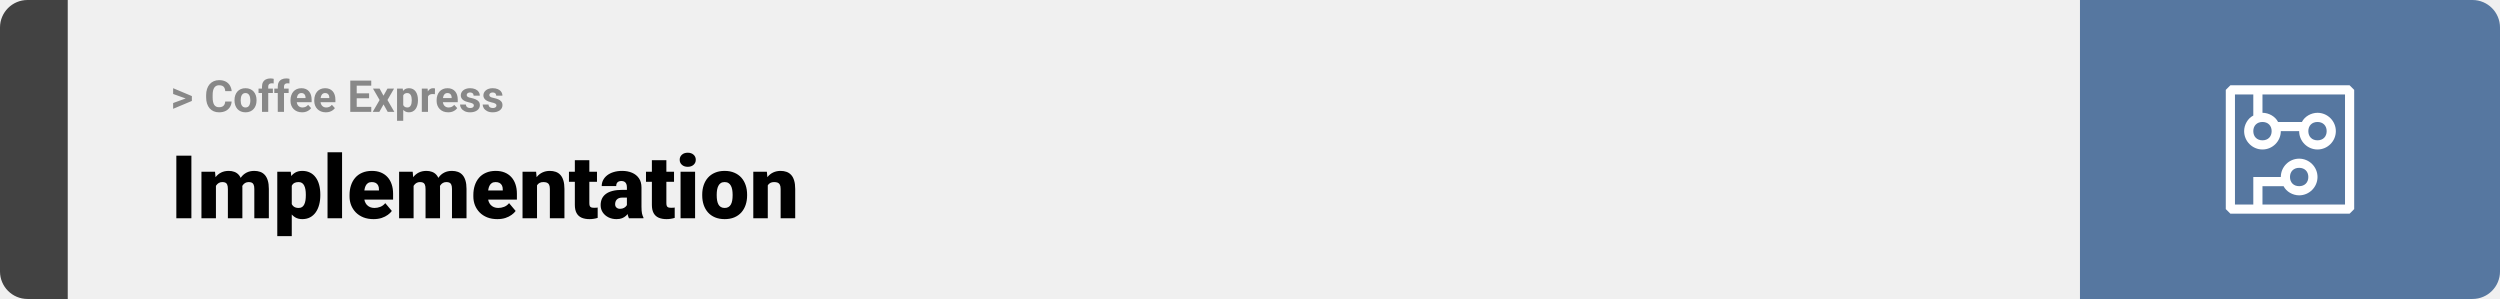
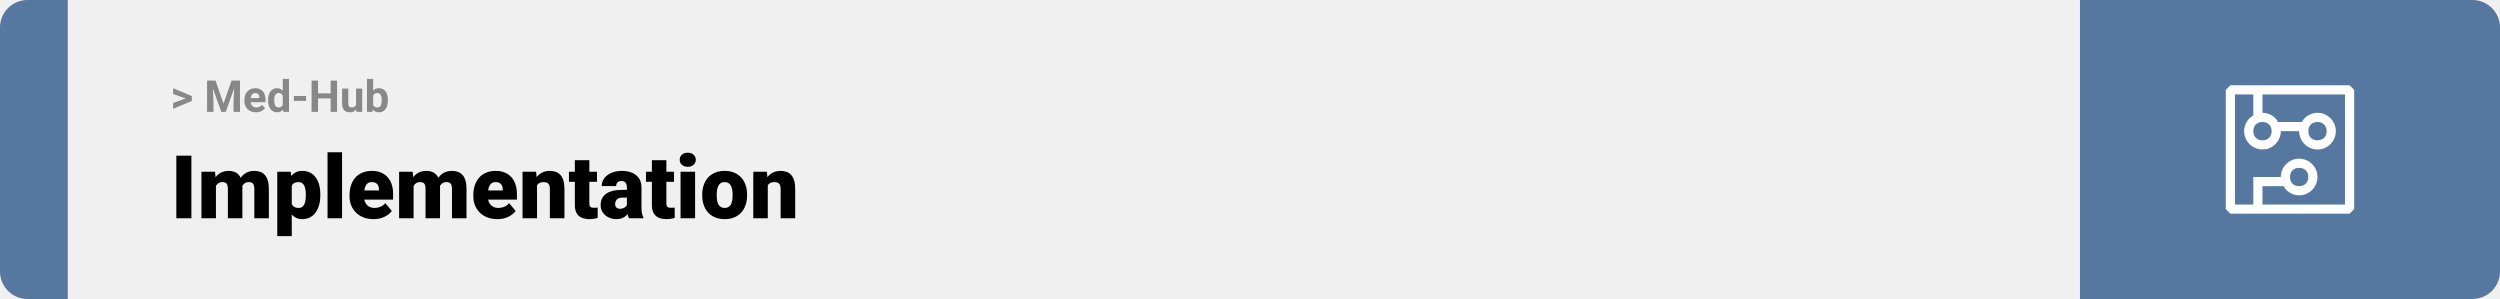
<svg xmlns="http://www.w3.org/2000/svg" width="1363" height="163" viewBox="0 0 1363 163" fill="none">
-   <path d="M0 15C0 6.716 6.716 0 15 0H37V163H15C6.716 163 0 156.284 0 148V15Z" fill="#424242" />
+   <path d="M0 15C0 6.716 6.716 0 15 0H37V163H15C6.716 163 0 156.284 0 148V15Z" fill="#5677A0" />
  <rect width="1097" height="163" transform="translate(37)" fill="#F0F0F0" />
-   <path d="M101.906 53.922L94.394 51.238V48.086L104.602 52.375V54.637L101.906 53.922ZM94.394 56.172L101.918 53.43L104.602 52.785V55.035L94.394 59.324V56.172ZM122.789 55.34H126.293C126.223 56.488 125.906 57.508 125.344 58.398C124.789 59.289 124.012 59.984 123.012 60.484C122.02 60.984 120.824 61.234 119.426 61.234C118.332 61.234 117.352 61.047 116.484 60.672C115.617 60.289 114.875 59.742 114.258 59.031C113.648 58.32 113.184 57.461 112.863 56.453C112.543 55.445 112.383 54.316 112.383 53.066V51.883C112.383 50.633 112.547 49.504 112.875 48.496C113.211 47.48 113.688 46.617 114.305 45.906C114.93 45.195 115.676 44.648 116.543 44.266C117.41 43.883 118.379 43.691 119.449 43.691C120.871 43.691 122.07 43.949 123.047 44.465C124.031 44.98 124.793 45.691 125.332 46.598C125.879 47.504 126.207 48.535 126.316 49.691H122.801C122.762 49.004 122.625 48.422 122.391 47.945C122.156 47.461 121.801 47.098 121.324 46.855C120.855 46.605 120.23 46.48 119.449 46.48C118.863 46.48 118.352 46.59 117.914 46.809C117.477 47.027 117.109 47.359 116.812 47.805C116.516 48.25 116.293 48.812 116.145 49.492C116.004 50.164 115.934 50.953 115.934 51.859V53.066C115.934 53.949 116 54.727 116.133 55.398C116.266 56.062 116.469 56.625 116.742 57.086C117.023 57.539 117.383 57.883 117.82 58.117C118.266 58.344 118.801 58.457 119.426 58.457C120.16 58.457 120.766 58.34 121.242 58.105C121.719 57.871 122.082 57.523 122.332 57.062C122.59 56.602 122.742 56.027 122.789 55.34ZM127.852 54.789V54.543C127.852 53.613 127.984 52.758 128.25 51.977C128.516 51.188 128.902 50.504 129.41 49.926C129.918 49.348 130.543 48.898 131.285 48.578C132.027 48.25 132.879 48.086 133.84 48.086C134.801 48.086 135.656 48.25 136.406 48.578C137.156 48.898 137.785 49.348 138.293 49.926C138.809 50.504 139.199 51.188 139.465 51.977C139.73 52.758 139.863 53.613 139.863 54.543V54.789C139.863 55.711 139.73 56.566 139.465 57.355C139.199 58.137 138.809 58.82 138.293 59.406C137.785 59.984 137.16 60.434 136.418 60.754C135.676 61.074 134.824 61.234 133.863 61.234C132.902 61.234 132.047 61.074 131.297 60.754C130.555 60.434 129.926 59.984 129.41 59.406C128.902 58.82 128.516 58.137 128.25 57.355C127.984 56.566 127.852 55.711 127.852 54.789ZM131.227 54.543V54.789C131.227 55.32 131.273 55.816 131.367 56.277C131.461 56.738 131.609 57.145 131.812 57.496C132.023 57.84 132.297 58.109 132.633 58.305C132.969 58.5 133.379 58.598 133.863 58.598C134.332 58.598 134.734 58.5 135.07 58.305C135.406 58.109 135.676 57.84 135.879 57.496C136.082 57.145 136.23 56.738 136.324 56.277C136.426 55.816 136.477 55.32 136.477 54.789V54.543C136.477 54.027 136.426 53.543 136.324 53.09C136.23 52.629 136.078 52.223 135.867 51.871C135.664 51.512 135.395 51.23 135.059 51.027C134.723 50.824 134.316 50.723 133.84 50.723C133.363 50.723 132.957 50.824 132.621 51.027C132.293 51.23 132.023 51.512 131.812 51.871C131.609 52.223 131.461 52.629 131.367 53.09C131.273 53.543 131.227 54.027 131.227 54.543ZM146.238 61H142.84V47.195C142.84 46.234 143.027 45.426 143.402 44.77C143.785 44.105 144.32 43.605 145.008 43.27C145.703 42.926 146.527 42.754 147.48 42.754C147.793 42.754 148.094 42.777 148.383 42.824C148.672 42.863 148.953 42.914 149.227 42.977L149.191 45.52C149.043 45.48 148.887 45.453 148.723 45.438C148.559 45.422 148.367 45.414 148.148 45.414C147.742 45.414 147.395 45.484 147.105 45.625C146.824 45.758 146.609 45.957 146.461 46.223C146.312 46.488 146.238 46.812 146.238 47.195V61ZM148.77 48.32V50.711H140.953V48.32H148.77ZM154.84 61H151.441V47.195C151.441 46.234 151.629 45.426 152.004 44.77C152.387 44.105 152.922 43.605 153.609 43.27C154.305 42.926 155.129 42.754 156.082 42.754C156.395 42.754 156.695 42.777 156.984 42.824C157.273 42.863 157.555 42.914 157.828 42.977L157.793 45.52C157.645 45.48 157.488 45.453 157.324 45.438C157.16 45.422 156.969 45.414 156.75 45.414C156.344 45.414 155.996 45.484 155.707 45.625C155.426 45.758 155.211 45.957 155.062 46.223C154.914 46.488 154.84 46.812 154.84 47.195V61ZM157.371 48.32V50.711H149.555V48.32H157.371ZM164.695 61.234C163.711 61.234 162.828 61.078 162.047 60.766C161.266 60.445 160.602 60.004 160.055 59.441C159.516 58.879 159.102 58.227 158.812 57.484C158.523 56.734 158.379 55.938 158.379 55.094V54.625C158.379 53.664 158.516 52.785 158.789 51.988C159.062 51.191 159.453 50.5 159.961 49.914C160.477 49.328 161.102 48.879 161.836 48.566C162.57 48.246 163.398 48.086 164.32 48.086C165.219 48.086 166.016 48.234 166.711 48.531C167.406 48.828 167.988 49.25 168.457 49.797C168.934 50.344 169.293 51 169.535 51.766C169.777 52.523 169.898 53.367 169.898 54.297V55.703H159.82V53.453H166.582V53.195C166.582 52.727 166.496 52.309 166.324 51.941C166.16 51.566 165.91 51.27 165.574 51.051C165.238 50.832 164.809 50.723 164.285 50.723C163.84 50.723 163.457 50.82 163.137 51.016C162.816 51.211 162.555 51.484 162.352 51.836C162.156 52.188 162.008 52.602 161.906 53.078C161.812 53.547 161.766 54.062 161.766 54.625V55.094C161.766 55.602 161.836 56.07 161.977 56.5C162.125 56.93 162.332 57.301 162.598 57.613C162.871 57.926 163.199 58.168 163.582 58.34C163.973 58.512 164.414 58.598 164.906 58.598C165.516 58.598 166.082 58.48 166.605 58.246C167.137 58.004 167.594 57.641 167.977 57.156L169.617 58.938C169.352 59.32 168.988 59.688 168.527 60.039C168.074 60.391 167.527 60.68 166.887 60.906C166.246 61.125 165.516 61.234 164.695 61.234ZM177.656 61.234C176.672 61.234 175.789 61.078 175.008 60.766C174.227 60.445 173.562 60.004 173.016 59.441C172.477 58.879 172.062 58.227 171.773 57.484C171.484 56.734 171.34 55.938 171.34 55.094V54.625C171.34 53.664 171.477 52.785 171.75 51.988C172.023 51.191 172.414 50.5 172.922 49.914C173.438 49.328 174.062 48.879 174.797 48.566C175.531 48.246 176.359 48.086 177.281 48.086C178.18 48.086 178.977 48.234 179.672 48.531C180.367 48.828 180.949 49.25 181.418 49.797C181.895 50.344 182.254 51 182.496 51.766C182.738 52.523 182.859 53.367 182.859 54.297V55.703H172.781V53.453H179.543V53.195C179.543 52.727 179.457 52.309 179.285 51.941C179.121 51.566 178.871 51.27 178.535 51.051C178.199 50.832 177.77 50.723 177.246 50.723C176.801 50.723 176.418 50.82 176.098 51.016C175.777 51.211 175.516 51.484 175.312 51.836C175.117 52.188 174.969 52.602 174.867 53.078C174.773 53.547 174.727 54.062 174.727 54.625V55.094C174.727 55.602 174.797 56.07 174.938 56.5C175.086 56.93 175.293 57.301 175.559 57.613C175.832 57.926 176.16 58.168 176.543 58.34C176.934 58.512 177.375 58.598 177.867 58.598C178.477 58.598 179.043 58.48 179.566 58.246C180.098 58.004 180.555 57.641 180.938 57.156L182.578 58.938C182.312 59.32 181.949 59.688 181.488 60.039C181.035 60.391 180.488 60.68 179.848 60.906C179.207 61.125 178.477 61.234 177.656 61.234ZM202.418 58.258V61H193.336V58.258H202.418ZM194.484 43.938V61H190.969V43.938H194.484ZM201.234 50.887V53.559H193.336V50.887H201.234ZM202.406 43.938V46.691H193.336V43.938H202.406ZM206.977 48.32L209.074 52.176L211.23 48.32H214.828L211.242 54.52L214.992 61H211.383L209.098 56.922L206.812 61H203.203L206.953 54.52L203.367 48.32H206.977ZM219.844 50.758V65.875H216.469V48.32H219.598L219.844 50.758ZM227.871 54.52V54.766C227.871 55.688 227.762 56.543 227.543 57.332C227.332 58.121 227.02 58.809 226.605 59.395C226.191 59.973 225.676 60.426 225.059 60.754C224.449 61.074 223.746 61.234 222.949 61.234C222.176 61.234 221.504 61.078 220.934 60.766C220.363 60.453 219.883 60.016 219.492 59.453C219.109 58.883 218.801 58.223 218.566 57.473C218.332 56.723 218.152 55.918 218.027 55.059V54.414C218.152 53.492 218.332 52.648 218.566 51.883C218.801 51.109 219.109 50.441 219.492 49.879C219.883 49.309 220.359 48.867 220.922 48.555C221.492 48.242 222.16 48.086 222.926 48.086C223.73 48.086 224.438 48.238 225.047 48.543C225.664 48.848 226.18 49.285 226.594 49.855C227.016 50.426 227.332 51.105 227.543 51.895C227.762 52.684 227.871 53.559 227.871 54.52ZM224.484 54.766V54.52C224.484 53.98 224.438 53.484 224.344 53.031C224.258 52.57 224.117 52.168 223.922 51.824C223.734 51.48 223.484 51.215 223.172 51.027C222.867 50.832 222.496 50.734 222.059 50.734C221.598 50.734 221.203 50.809 220.875 50.957C220.555 51.105 220.293 51.32 220.09 51.602C219.887 51.883 219.734 52.219 219.633 52.609C219.531 53 219.469 53.441 219.445 53.934V55.562C219.484 56.141 219.594 56.66 219.773 57.121C219.953 57.574 220.23 57.934 220.605 58.199C220.98 58.465 221.473 58.598 222.082 58.598C222.527 58.598 222.902 58.5 223.207 58.305C223.512 58.102 223.758 57.824 223.945 57.473C224.141 57.121 224.277 56.715 224.355 56.254C224.441 55.793 224.484 55.297 224.484 54.766ZM233.344 51.086V61H229.969V48.32H233.145L233.344 51.086ZM237.164 48.238L237.105 51.367C236.941 51.344 236.742 51.324 236.508 51.309C236.281 51.285 236.074 51.273 235.887 51.273C235.41 51.273 234.996 51.336 234.645 51.461C234.301 51.578 234.012 51.754 233.777 51.988C233.551 52.223 233.379 52.508 233.262 52.844C233.152 53.18 233.09 53.562 233.074 53.992L232.395 53.781C232.395 52.961 232.477 52.207 232.641 51.52C232.805 50.824 233.043 50.219 233.355 49.703C233.676 49.188 234.066 48.789 234.527 48.508C234.988 48.227 235.516 48.086 236.109 48.086C236.297 48.086 236.488 48.102 236.684 48.133C236.879 48.156 237.039 48.191 237.164 48.238ZM244.359 61.234C243.375 61.234 242.492 61.078 241.711 60.766C240.93 60.445 240.266 60.004 239.719 59.441C239.18 58.879 238.766 58.227 238.477 57.484C238.188 56.734 238.043 55.938 238.043 55.094V54.625C238.043 53.664 238.18 52.785 238.453 51.988C238.727 51.191 239.117 50.5 239.625 49.914C240.141 49.328 240.766 48.879 241.5 48.566C242.234 48.246 243.062 48.086 243.984 48.086C244.883 48.086 245.68 48.234 246.375 48.531C247.07 48.828 247.652 49.25 248.121 49.797C248.598 50.344 248.957 51 249.199 51.766C249.441 52.523 249.562 53.367 249.562 54.297V55.703H239.484V53.453H246.246V53.195C246.246 52.727 246.16 52.309 245.988 51.941C245.824 51.566 245.574 51.27 245.238 51.051C244.902 50.832 244.473 50.723 243.949 50.723C243.504 50.723 243.121 50.82 242.801 51.016C242.48 51.211 242.219 51.484 242.016 51.836C241.82 52.188 241.672 52.602 241.57 53.078C241.477 53.547 241.43 54.062 241.43 54.625V55.094C241.43 55.602 241.5 56.07 241.641 56.5C241.789 56.93 241.996 57.301 242.262 57.613C242.535 57.926 242.863 58.168 243.246 58.34C243.637 58.512 244.078 58.598 244.57 58.598C245.18 58.598 245.746 58.48 246.27 58.246C246.801 58.004 247.258 57.641 247.641 57.156L249.281 58.938C249.016 59.32 248.652 59.688 248.191 60.039C247.738 60.391 247.191 60.68 246.551 60.906C245.91 61.125 245.18 61.234 244.359 61.234ZM258.34 57.496C258.34 57.254 258.27 57.035 258.129 56.84C257.988 56.645 257.727 56.465 257.344 56.301C256.969 56.129 256.426 55.973 255.715 55.832C255.074 55.691 254.477 55.516 253.922 55.305C253.375 55.086 252.898 54.824 252.492 54.52C252.094 54.215 251.781 53.855 251.555 53.441C251.328 53.02 251.215 52.539 251.215 52C251.215 51.469 251.328 50.969 251.555 50.5C251.789 50.031 252.121 49.617 252.551 49.258C252.988 48.891 253.52 48.605 254.145 48.402C254.777 48.191 255.488 48.086 256.277 48.086C257.379 48.086 258.324 48.262 259.113 48.613C259.91 48.965 260.52 49.449 260.941 50.066C261.371 50.676 261.586 51.371 261.586 52.152H258.211C258.211 51.824 258.141 51.531 258 51.273C257.867 51.008 257.656 50.801 257.367 50.652C257.086 50.496 256.719 50.418 256.266 50.418C255.891 50.418 255.566 50.484 255.293 50.617C255.02 50.742 254.809 50.914 254.66 51.133C254.52 51.344 254.449 51.578 254.449 51.836C254.449 52.031 254.488 52.207 254.566 52.363C254.652 52.512 254.789 52.648 254.977 52.773C255.164 52.898 255.406 53.016 255.703 53.125C256.008 53.227 256.383 53.32 256.828 53.406C257.742 53.594 258.559 53.84 259.277 54.145C259.996 54.441 260.566 54.848 260.988 55.363C261.41 55.871 261.621 56.539 261.621 57.367C261.621 57.93 261.496 58.445 261.246 58.914C260.996 59.383 260.637 59.793 260.168 60.145C259.699 60.488 259.137 60.758 258.48 60.953C257.832 61.141 257.102 61.234 256.289 61.234C255.109 61.234 254.109 61.023 253.289 60.602C252.477 60.18 251.859 59.645 251.438 58.996C251.023 58.34 250.816 57.668 250.816 56.98H254.016C254.031 57.441 254.148 57.812 254.367 58.094C254.594 58.375 254.879 58.578 255.223 58.703C255.574 58.828 255.953 58.891 256.359 58.891C256.797 58.891 257.16 58.832 257.449 58.715C257.738 58.59 257.957 58.426 258.105 58.223C258.262 58.012 258.34 57.77 258.34 57.496ZM270.668 57.496C270.668 57.254 270.598 57.035 270.457 56.84C270.316 56.645 270.055 56.465 269.672 56.301C269.297 56.129 268.754 55.973 268.043 55.832C267.402 55.691 266.805 55.516 266.25 55.305C265.703 55.086 265.227 54.824 264.82 54.52C264.422 54.215 264.109 53.855 263.883 53.441C263.656 53.02 263.543 52.539 263.543 52C263.543 51.469 263.656 50.969 263.883 50.5C264.117 50.031 264.449 49.617 264.879 49.258C265.316 48.891 265.848 48.605 266.473 48.402C267.105 48.191 267.816 48.086 268.605 48.086C269.707 48.086 270.652 48.262 271.441 48.613C272.238 48.965 272.848 49.449 273.27 50.066C273.699 50.676 273.914 51.371 273.914 52.152H270.539C270.539 51.824 270.469 51.531 270.328 51.273C270.195 51.008 269.984 50.801 269.695 50.652C269.414 50.496 269.047 50.418 268.594 50.418C268.219 50.418 267.895 50.484 267.621 50.617C267.348 50.742 267.137 50.914 266.988 51.133C266.848 51.344 266.777 51.578 266.777 51.836C266.777 52.031 266.816 52.207 266.895 52.363C266.98 52.512 267.117 52.648 267.305 52.773C267.492 52.898 267.734 53.016 268.031 53.125C268.336 53.227 268.711 53.32 269.156 53.406C270.07 53.594 270.887 53.84 271.605 54.145C272.324 54.441 272.895 54.848 273.316 55.363C273.738 55.871 273.949 56.539 273.949 57.367C273.949 57.93 273.824 58.445 273.574 58.914C273.324 59.383 272.965 59.793 272.496 60.145C272.027 60.488 271.465 60.758 270.809 60.953C270.16 61.141 269.43 61.234 268.617 61.234C267.438 61.234 266.438 61.023 265.617 60.602C264.805 60.18 264.188 59.645 263.766 58.996C263.352 58.34 263.145 57.668 263.145 56.98H266.344C266.359 57.441 266.477 57.812 266.695 58.094C266.922 58.375 267.207 58.578 267.551 58.703C267.902 58.828 268.281 58.891 268.688 58.891C269.125 58.891 269.488 58.832 269.777 58.715C270.066 58.59 270.285 58.426 270.434 58.223C270.59 58.012 270.668 57.77 270.668 57.496Z" fill="#888888" />
+   <path d="M101.906 53.922L94.394 51.238V48.086L104.602 52.375V54.637L101.906 53.922ZM94.394 56.172L101.918 53.43L104.602 52.785V55.035L94.394 59.324V56.172ZM114.504 43.938H117.48L121.863 56.465L126.246 43.938H129.223L123.059 61H120.668L114.504 43.938ZM112.898 43.938H115.863L116.402 56.148V61H112.898V43.938ZM127.863 43.938H130.84V61H127.324V56.148L127.863 43.938ZM139.547 61.234C138.562 61.234 137.68 61.078 136.898 60.766C136.117 60.445 135.453 60.004 134.906 59.441C134.367 58.879 133.953 58.227 133.664 57.484C133.375 56.734 133.23 55.938 133.23 55.094V54.625C133.23 53.664 133.367 52.785 133.641 51.988C133.914 51.191 134.305 50.5 134.812 49.914C135.328 49.328 135.953 48.879 136.688 48.566C137.422 48.246 138.25 48.086 139.172 48.086C140.07 48.086 140.867 48.234 141.562 48.531C142.258 48.828 142.84 49.25 143.309 49.797C143.785 50.344 144.145 51 144.387 51.766C144.629 52.523 144.75 53.367 144.75 54.297V55.703H134.672V53.453H141.434V53.195C141.434 52.727 141.348 52.309 141.176 51.941C141.012 51.566 140.762 51.27 140.426 51.051C140.09 50.832 139.66 50.723 139.137 50.723C138.691 50.723 138.309 50.82 137.988 51.016C137.668 51.211 137.406 51.484 137.203 51.836C137.008 52.188 136.859 52.602 136.758 53.078C136.664 53.547 136.617 54.062 136.617 54.625V55.094C136.617 55.602 136.688 56.07 136.828 56.5C136.977 56.93 137.184 57.301 137.449 57.613C137.723 57.926 138.051 58.168 138.434 58.34C138.824 58.512 139.266 58.598 139.758 58.598C140.367 58.598 140.934 58.48 141.457 58.246C141.988 58.004 142.445 57.641 142.828 57.156L144.469 58.938C144.203 59.32 143.84 59.688 143.379 60.039C142.926 60.391 142.379 60.68 141.738 60.906C141.098 61.125 140.367 61.234 139.547 61.234ZM154.16 58.234V43H157.559V61H154.5L154.16 58.234ZM146.145 54.812V54.566C146.145 53.598 146.254 52.719 146.473 51.93C146.691 51.133 147.012 50.449 147.434 49.879C147.855 49.309 148.375 48.867 148.992 48.555C149.609 48.242 150.312 48.086 151.102 48.086C151.844 48.086 152.492 48.242 153.047 48.555C153.609 48.867 154.086 49.312 154.477 49.891C154.875 50.461 155.195 51.137 155.438 51.918C155.68 52.691 155.855 53.539 155.965 54.461V55C155.855 55.883 155.68 56.703 155.438 57.461C155.195 58.219 154.875 58.883 154.477 59.453C154.086 60.016 153.609 60.453 153.047 60.766C152.484 61.078 151.828 61.234 151.078 61.234C150.289 61.234 149.586 61.074 148.969 60.754C148.359 60.434 147.844 59.984 147.422 59.406C147.008 58.828 146.691 58.148 146.473 57.367C146.254 56.586 146.145 55.734 146.145 54.812ZM149.52 54.566V54.812C149.52 55.336 149.559 55.824 149.637 56.277C149.723 56.73 149.859 57.133 150.047 57.484C150.242 57.828 150.492 58.098 150.797 58.293C151.109 58.48 151.488 58.574 151.934 58.574C152.512 58.574 152.988 58.445 153.363 58.188C153.738 57.922 154.023 57.559 154.219 57.098C154.422 56.637 154.539 56.105 154.57 55.504V53.969C154.547 53.477 154.477 53.035 154.359 52.645C154.25 52.246 154.086 51.906 153.867 51.625C153.656 51.344 153.391 51.125 153.07 50.969C152.758 50.812 152.387 50.734 151.957 50.734C151.52 50.734 151.145 50.836 150.832 51.039C150.52 51.234 150.266 51.504 150.07 51.848C149.883 52.191 149.742 52.598 149.648 53.066C149.562 53.527 149.52 54.027 149.52 54.566ZM166.852 52.352V55H160.23V52.352H166.852ZM181.254 50.887V53.629H172.348V50.887H181.254ZM173.391 43.938V61H169.875V43.938H173.391ZM183.762 43.938V61H180.258V43.938H183.762ZM194.109 57.965V48.32H197.484V61H194.309L194.109 57.965ZM194.484 55.363L195.48 55.34C195.48 56.184 195.383 56.969 195.188 57.695C194.992 58.414 194.699 59.039 194.309 59.57C193.918 60.094 193.426 60.504 192.832 60.801C192.238 61.09 191.539 61.234 190.734 61.234C190.117 61.234 189.547 61.148 189.023 60.977C188.508 60.797 188.062 60.52 187.688 60.145C187.32 59.762 187.031 59.273 186.82 58.68C186.617 58.078 186.516 57.355 186.516 56.512V48.32H189.891V56.535C189.891 56.91 189.934 57.227 190.02 57.484C190.113 57.742 190.242 57.953 190.406 58.117C190.57 58.281 190.762 58.398 190.98 58.469C191.207 58.539 191.457 58.574 191.73 58.574C192.426 58.574 192.973 58.434 193.371 58.152C193.777 57.871 194.062 57.488 194.227 57.004C194.398 56.512 194.484 55.965 194.484 55.363ZM200.062 43H203.438V58.094L203.098 61H200.062V43ZM211.465 54.531V54.777C211.465 55.723 211.363 56.59 211.16 57.379C210.965 58.168 210.66 58.852 210.246 59.43C209.832 60 209.316 60.445 208.699 60.766C208.09 61.078 207.371 61.234 206.543 61.234C205.77 61.234 205.098 61.078 204.527 60.766C203.965 60.453 203.492 60.012 203.109 59.441C202.727 58.871 202.418 58.203 202.184 57.438C201.949 56.672 201.773 55.836 201.656 54.93V54.391C201.773 53.484 201.949 52.648 202.184 51.883C202.418 51.117 202.727 50.449 203.109 49.879C203.492 49.309 203.965 48.867 204.527 48.555C205.09 48.242 205.754 48.086 206.52 48.086C207.355 48.086 208.082 48.246 208.699 48.566C209.324 48.879 209.84 49.324 210.246 49.902C210.66 50.473 210.965 51.152 211.16 51.941C211.363 52.723 211.465 53.586 211.465 54.531ZM208.09 54.777V54.531C208.09 54.016 208.051 53.531 207.973 53.078C207.902 52.617 207.777 52.215 207.598 51.871C207.418 51.52 207.172 51.242 206.859 51.039C206.555 50.836 206.16 50.734 205.676 50.734C205.215 50.734 204.824 50.812 204.504 50.969C204.184 51.125 203.918 51.344 203.707 51.625C203.504 51.906 203.352 52.242 203.25 52.633C203.148 53.016 203.086 53.438 203.062 53.898V55.434C203.086 56.051 203.188 56.598 203.367 57.074C203.555 57.543 203.836 57.914 204.211 58.188C204.594 58.453 205.09 58.586 205.699 58.586C206.176 58.586 206.57 58.492 206.883 58.305C207.195 58.117 207.438 57.852 207.609 57.508C207.789 57.164 207.914 56.762 207.984 56.301C208.055 55.832 208.09 55.324 208.09 54.777Z" fill="#888888" />
  <path d="M104.344 84.875V119H96.141V84.875H104.344ZM117.727 99.008V119H109.828V93.641H117.234L117.727 99.008ZM116.766 105.453L114.961 105.5C114.961 103.719 115.172 102.078 115.594 100.578C116.016 99.078 116.641 97.773 117.469 96.664C118.297 95.555 119.312 94.695 120.516 94.086C121.734 93.477 123.141 93.172 124.734 93.172C125.844 93.172 126.852 93.344 127.758 93.688C128.664 94.016 129.445 94.539 130.102 95.258C130.758 95.961 131.258 96.883 131.602 98.023C131.961 99.148 132.141 100.5 132.141 102.078V119H124.242V103.086C124.242 102.008 124.117 101.195 123.867 100.648C123.633 100.102 123.289 99.734 122.836 99.547C122.383 99.359 121.828 99.266 121.172 99.266C120.484 99.266 119.867 99.422 119.32 99.734C118.773 100.047 118.305 100.484 117.914 101.047C117.539 101.594 117.25 102.242 117.047 102.992C116.859 103.742 116.766 104.562 116.766 105.453ZM131.25 105.453L129.047 105.5C129.047 103.719 129.242 102.078 129.633 100.578C130.039 99.078 130.641 97.773 131.438 96.664C132.25 95.555 133.258 94.695 134.461 94.086C135.664 93.477 137.062 93.172 138.656 93.172C139.812 93.172 140.875 93.344 141.844 93.688C142.812 94.031 143.648 94.586 144.352 95.352C145.055 96.117 145.602 97.133 145.992 98.398C146.383 99.648 146.578 101.195 146.578 103.039V119H138.656V103.039C138.656 101.992 138.531 101.203 138.281 100.672C138.047 100.125 137.703 99.758 137.25 99.57C136.797 99.367 136.258 99.266 135.633 99.266C134.883 99.266 134.234 99.422 133.688 99.734C133.141 100.047 132.68 100.484 132.305 101.047C131.945 101.594 131.68 102.242 131.508 102.992C131.336 103.742 131.25 104.562 131.25 105.453ZM159.07 98.516V128.75H151.172V93.641H158.531L159.07 98.516ZM174.633 106.016V106.508C174.633 108.352 174.422 110.062 174 111.641C173.578 113.219 172.953 114.594 172.125 115.766C171.297 116.938 170.266 117.852 169.031 118.508C167.812 119.148 166.398 119.469 164.789 119.469C163.273 119.469 161.969 119.133 160.875 118.461C159.781 117.789 158.867 116.859 158.133 115.672C157.398 114.484 156.805 113.125 156.352 111.594C155.898 110.062 155.539 108.445 155.273 106.742V106.109C155.539 104.281 155.898 102.586 156.352 101.023C156.805 99.445 157.398 98.07 158.133 96.898C158.867 95.727 159.773 94.812 160.852 94.156C161.945 93.5 163.25 93.172 164.766 93.172C166.375 93.172 167.789 93.477 169.008 94.086C170.242 94.695 171.273 95.57 172.102 96.711C172.945 97.836 173.578 99.188 174 100.766C174.422 102.344 174.633 104.094 174.633 106.016ZM166.734 106.508V106.016C166.734 105.031 166.664 104.133 166.523 103.32C166.383 102.492 166.156 101.773 165.844 101.164C165.547 100.555 165.148 100.086 164.648 99.758C164.148 99.43 163.531 99.266 162.797 99.266C161.953 99.266 161.242 99.398 160.664 99.664C160.102 99.914 159.648 100.305 159.305 100.836C158.977 101.352 158.742 102 158.602 102.781C158.477 103.547 158.422 104.445 158.438 105.477V107.398C158.406 108.586 158.523 109.633 158.789 110.539C159.055 111.43 159.516 112.125 160.172 112.625C160.828 113.125 161.719 113.375 162.844 113.375C163.594 113.375 164.219 113.203 164.719 112.859C165.219 112.5 165.617 112.008 165.914 111.383C166.211 110.742 166.422 110.008 166.547 109.18C166.672 108.352 166.734 107.461 166.734 106.508ZM186.492 83V119H178.57V83H186.492ZM203.648 119.469C201.586 119.469 199.742 119.148 198.117 118.508C196.492 117.852 195.117 116.953 193.992 115.812C192.883 114.672 192.031 113.359 191.438 111.875C190.859 110.391 190.57 108.82 190.57 107.164V106.273C190.57 104.414 190.828 102.695 191.344 101.117C191.859 99.523 192.625 98.133 193.641 96.945C194.656 95.758 195.93 94.836 197.461 94.18C198.992 93.508 200.773 93.172 202.805 93.172C204.602 93.172 206.211 93.461 207.633 94.039C209.055 94.617 210.258 95.445 211.242 96.523C212.242 97.602 213 98.906 213.516 100.438C214.047 101.969 214.312 103.688 214.312 105.594V108.805H193.594V103.859H206.602V103.25C206.617 102.406 206.469 101.688 206.156 101.094C205.859 100.5 205.422 100.047 204.844 99.734C204.266 99.422 203.562 99.266 202.734 99.266C201.875 99.266 201.164 99.453 200.602 99.828C200.055 100.203 199.625 100.719 199.312 101.375C199.016 102.016 198.805 102.758 198.68 103.602C198.555 104.445 198.492 105.336 198.492 106.273V107.164C198.492 108.102 198.617 108.953 198.867 109.719C199.133 110.484 199.508 111.141 199.992 111.688C200.492 112.219 201.086 112.633 201.773 112.93C202.477 113.227 203.273 113.375 204.164 113.375C205.242 113.375 206.305 113.172 207.352 112.766C208.398 112.359 209.297 111.688 210.047 110.75L213.633 115.016C213.117 115.75 212.383 116.461 211.43 117.148C210.492 117.836 209.367 118.398 208.055 118.836C206.742 119.258 205.273 119.469 203.648 119.469ZM225.492 99.008V119H217.594V93.641H225L225.492 99.008ZM224.531 105.453L222.727 105.5C222.727 103.719 222.938 102.078 223.359 100.578C223.781 99.078 224.406 97.773 225.234 96.664C226.062 95.555 227.078 94.695 228.281 94.086C229.5 93.477 230.906 93.172 232.5 93.172C233.609 93.172 234.617 93.344 235.523 93.688C236.43 94.016 237.211 94.539 237.867 95.258C238.523 95.961 239.023 96.883 239.367 98.023C239.727 99.148 239.906 100.5 239.906 102.078V119H232.008V103.086C232.008 102.008 231.883 101.195 231.633 100.648C231.398 100.102 231.055 99.734 230.602 99.547C230.148 99.359 229.594 99.266 228.938 99.266C228.25 99.266 227.633 99.422 227.086 99.734C226.539 100.047 226.07 100.484 225.68 101.047C225.305 101.594 225.016 102.242 224.812 102.992C224.625 103.742 224.531 104.562 224.531 105.453ZM239.016 105.453L236.812 105.5C236.812 103.719 237.008 102.078 237.398 100.578C237.805 99.078 238.406 97.773 239.203 96.664C240.016 95.555 241.023 94.695 242.227 94.086C243.43 93.477 244.828 93.172 246.422 93.172C247.578 93.172 248.641 93.344 249.609 93.688C250.578 94.031 251.414 94.586 252.117 95.352C252.82 96.117 253.367 97.133 253.758 98.398C254.148 99.648 254.344 101.195 254.344 103.039V119H246.422V103.039C246.422 101.992 246.297 101.203 246.047 100.672C245.812 100.125 245.469 99.758 245.016 99.57C244.562 99.367 244.023 99.266 243.398 99.266C242.648 99.266 242 99.422 241.453 99.734C240.906 100.047 240.445 100.484 240.07 101.047C239.711 101.594 239.445 102.242 239.273 102.992C239.102 103.742 239.016 104.562 239.016 105.453ZM271.148 119.469C269.086 119.469 267.242 119.148 265.617 118.508C263.992 117.852 262.617 116.953 261.492 115.812C260.383 114.672 259.531 113.359 258.938 111.875C258.359 110.391 258.07 108.82 258.07 107.164V106.273C258.07 104.414 258.328 102.695 258.844 101.117C259.359 99.523 260.125 98.133 261.141 96.945C262.156 95.758 263.43 94.836 264.961 94.18C266.492 93.508 268.273 93.172 270.305 93.172C272.102 93.172 273.711 93.461 275.133 94.039C276.555 94.617 277.758 95.445 278.742 96.523C279.742 97.602 280.5 98.906 281.016 100.438C281.547 101.969 281.812 103.688 281.812 105.594V108.805H261.094V103.859H274.102V103.25C274.117 102.406 273.969 101.688 273.656 101.094C273.359 100.5 272.922 100.047 272.344 99.734C271.766 99.422 271.062 99.266 270.234 99.266C269.375 99.266 268.664 99.453 268.102 99.828C267.555 100.203 267.125 100.719 266.812 101.375C266.516 102.016 266.305 102.758 266.18 103.602C266.055 104.445 265.992 105.336 265.992 106.273V107.164C265.992 108.102 266.117 108.953 266.367 109.719C266.633 110.484 267.008 111.141 267.492 111.688C267.992 112.219 268.586 112.633 269.273 112.93C269.977 113.227 270.773 113.375 271.664 113.375C272.742 113.375 273.805 113.172 274.852 112.766C275.898 112.359 276.797 111.688 277.547 110.75L281.133 115.016C280.617 115.75 279.883 116.461 278.93 117.148C277.992 117.836 276.867 118.398 275.555 118.836C274.242 119.258 272.773 119.469 271.148 119.469ZM292.781 99.055V119H284.883V93.641H292.289L292.781 99.055ZM291.844 105.453L289.992 105.5C289.992 103.562 290.227 101.836 290.695 100.32C291.164 98.789 291.828 97.492 292.688 96.43C293.547 95.367 294.57 94.562 295.758 94.016C296.961 93.453 298.297 93.172 299.766 93.172C300.938 93.172 302.008 93.344 302.977 93.688C303.961 94.031 304.805 94.586 305.508 95.352C306.227 96.117 306.773 97.133 307.148 98.398C307.539 99.648 307.734 101.195 307.734 103.039V119H299.789V103.016C299.789 102 299.648 101.227 299.367 100.695C299.086 100.148 298.68 99.773 298.148 99.57C297.617 99.367 296.969 99.266 296.203 99.266C295.391 99.266 294.703 99.422 294.141 99.734C293.578 100.047 293.125 100.484 292.781 101.047C292.453 101.594 292.211 102.242 292.055 102.992C291.914 103.742 291.844 104.562 291.844 105.453ZM325.477 93.641V99.125H310.195V93.641H325.477ZM313.406 87.336H321.305V110.727C321.305 111.398 321.383 111.922 321.539 112.297C321.695 112.656 321.961 112.914 322.336 113.07C322.727 113.211 323.242 113.281 323.883 113.281C324.336 113.281 324.711 113.273 325.008 113.258C325.305 113.227 325.586 113.188 325.852 113.141V118.789C325.18 119.008 324.477 119.172 323.742 119.281C323.008 119.406 322.227 119.469 321.398 119.469C319.711 119.469 318.266 119.203 317.062 118.672C315.875 118.141 314.969 117.305 314.344 116.164C313.719 115.023 313.406 113.539 313.406 111.711V87.336ZM341.789 112.625V102.172C341.789 101.453 341.688 100.836 341.484 100.32C341.281 99.805 340.961 99.406 340.523 99.125C340.086 98.828 339.5 98.68 338.766 98.68C338.172 98.68 337.664 98.781 337.242 98.984C336.82 99.188 336.5 99.492 336.281 99.898C336.062 100.305 335.953 100.82 335.953 101.445H328.055C328.055 100.273 328.312 99.188 328.828 98.188C329.359 97.172 330.109 96.289 331.078 95.539C332.062 94.789 333.234 94.211 334.594 93.805C335.969 93.383 337.5 93.172 339.188 93.172C341.203 93.172 343 93.508 344.578 94.18C346.172 94.852 347.43 95.859 348.352 97.203C349.273 98.531 349.734 100.203 349.734 102.219V112.602C349.734 114.258 349.828 115.516 350.016 116.375C350.203 117.219 350.469 117.961 350.812 118.602V119H342.891C342.516 118.219 342.234 117.266 342.047 116.141C341.875 115 341.789 113.828 341.789 112.625ZM342.75 103.508L342.797 107.727H339.305C338.57 107.727 337.945 107.828 337.43 108.031C336.93 108.234 336.523 108.516 336.211 108.875C335.914 109.219 335.695 109.609 335.555 110.047C335.43 110.484 335.367 110.945 335.367 111.43C335.367 111.898 335.477 112.32 335.695 112.695C335.93 113.055 336.242 113.336 336.633 113.539C337.023 113.742 337.461 113.844 337.945 113.844C338.82 113.844 339.562 113.68 340.172 113.352C340.797 113.008 341.273 112.594 341.602 112.109C341.93 111.625 342.094 111.172 342.094 110.75L343.828 113.984C343.516 114.609 343.156 115.242 342.75 115.883C342.359 116.523 341.867 117.117 341.273 117.664C340.695 118.195 339.984 118.633 339.141 118.977C338.297 119.305 337.273 119.469 336.07 119.469C334.508 119.469 333.07 119.148 331.758 118.508C330.461 117.867 329.422 116.977 328.641 115.836C327.859 114.68 327.469 113.352 327.469 111.852C327.469 110.539 327.703 109.367 328.172 108.336C328.656 107.305 329.383 106.43 330.352 105.711C331.32 104.992 332.555 104.445 334.055 104.07C335.555 103.695 337.32 103.508 339.352 103.508H342.75ZM367.477 93.641V99.125H352.195V93.641H367.477ZM355.406 87.336H363.305V110.727C363.305 111.398 363.383 111.922 363.539 112.297C363.695 112.656 363.961 112.914 364.336 113.07C364.727 113.211 365.242 113.281 365.883 113.281C366.336 113.281 366.711 113.273 367.008 113.258C367.305 113.227 367.586 113.188 367.852 113.141V118.789C367.18 119.008 366.477 119.172 365.742 119.281C365.008 119.406 364.227 119.469 363.398 119.469C361.711 119.469 360.266 119.203 359.062 118.672C357.875 118.141 356.969 117.305 356.344 116.164C355.719 115.023 355.406 113.539 355.406 111.711V87.336ZM378.961 93.641V119H371.039V93.641H378.961ZM370.57 87.102C370.57 85.977 370.977 85.055 371.789 84.336C372.602 83.617 373.656 83.258 374.953 83.258C376.25 83.258 377.305 83.617 378.117 84.336C378.93 85.055 379.336 85.977 379.336 87.102C379.336 88.227 378.93 89.148 378.117 89.867C377.305 90.586 376.25 90.945 374.953 90.945C373.656 90.945 372.602 90.586 371.789 89.867C370.977 89.148 370.57 88.227 370.57 87.102ZM382.852 106.578V106.086C382.852 104.227 383.117 102.516 383.648 100.953C384.18 99.375 384.961 98.008 385.992 96.852C387.023 95.695 388.297 94.797 389.812 94.156C391.328 93.5 393.078 93.172 395.062 93.172C397.062 93.172 398.82 93.5 400.336 94.156C401.867 94.797 403.148 95.695 404.18 96.852C405.211 98.008 405.992 99.375 406.523 100.953C407.055 102.516 407.32 104.227 407.32 106.086V106.578C407.32 108.422 407.055 110.133 406.523 111.711C405.992 113.273 405.211 114.641 404.18 115.812C403.148 116.969 401.875 117.867 400.359 118.508C398.844 119.148 397.094 119.469 395.109 119.469C393.125 119.469 391.367 119.148 389.836 118.508C388.305 117.867 387.023 116.969 385.992 115.812C384.961 114.641 384.18 113.273 383.648 111.711C383.117 110.133 382.852 108.422 382.852 106.578ZM390.75 106.086V106.578C390.75 107.531 390.82 108.422 390.961 109.25C391.102 110.078 391.336 110.805 391.664 111.43C391.992 112.039 392.438 112.516 393 112.859C393.562 113.203 394.266 113.375 395.109 113.375C395.938 113.375 396.625 113.203 397.172 112.859C397.734 112.516 398.18 112.039 398.508 111.43C398.836 110.805 399.07 110.078 399.211 109.25C399.352 108.422 399.422 107.531 399.422 106.578V106.086C399.422 105.164 399.352 104.297 399.211 103.484C399.07 102.656 398.836 101.93 398.508 101.305C398.18 100.664 397.734 100.164 397.172 99.805C396.609 99.445 395.906 99.266 395.062 99.266C394.234 99.266 393.539 99.445 392.977 99.805C392.43 100.164 391.992 100.664 391.664 101.305C391.336 101.93 391.102 102.656 390.961 103.484C390.82 104.297 390.75 105.164 390.75 106.086ZM418.594 99.055V119H410.695V93.641H418.102L418.594 99.055ZM417.656 105.453L415.805 105.5C415.805 103.562 416.039 101.836 416.508 100.32C416.977 98.789 417.641 97.492 418.5 96.43C419.359 95.367 420.383 94.562 421.57 94.016C422.773 93.453 424.109 93.172 425.578 93.172C426.75 93.172 427.82 93.344 428.789 93.688C429.773 94.031 430.617 94.586 431.32 95.352C432.039 96.117 432.586 97.133 432.961 98.398C433.352 99.648 433.547 101.195 433.547 103.039V119H425.602V103.016C425.602 102 425.461 101.227 425.18 100.695C424.898 100.148 424.492 99.773 423.961 99.57C423.43 99.367 422.781 99.266 422.016 99.266C421.203 99.266 420.516 99.422 419.953 99.734C419.391 100.047 418.938 100.484 418.594 101.047C418.266 101.594 418.023 102.242 417.867 102.992C417.727 103.742 417.656 104.562 417.656 105.453Z" fill="black" />
  <path d="M1134 0H1348C1356.28 0 1363 6.716 1363 15V148C1363 156.284 1356.28 163 1348 163H1134V0Z" fill="#5677A0" />
  <path d="M1281 46.5H1216L1213.5 49V114L1216 116.5H1281L1283.5 114V49L1281 46.5ZM1278.5 111.5H1233.5V101.5H1245C1246.5 104.5 1250 106.5 1253.5 106.5C1259 106.5 1263.5 102 1263.5 96.5C1263.5 91 1259 86.5 1253.5 86.5C1248 86.5 1243.5 91 1243.5 96.5H1228.5V111.5H1218.5V51.5H1228.5V63C1225.5 64.5 1223.5 68 1223.5 71.5C1223.5 77 1228 81.5 1233.5 81.5C1239 81.5 1243.5 77 1243.5 71.5H1253.5C1253.5 77 1258 81.5 1263.5 81.5C1269 81.5 1273.5 77 1273.5 71.5C1273.5 66 1269 61.5 1263.5 61.5C1260 61.5 1256.5 63.5 1255 66.5H1242C1240.5 63.5 1237 61.5 1233.5 61.5V51.5H1278.5V111.5ZM1248.5 96.5C1248.5 93.5 1250.5 91.5 1253.5 91.5C1256.5 91.5 1258.5 93.5 1258.5 96.5C1258.5 99.5 1256.5 101.5 1253.5 101.5C1250.5 101.5 1248.5 99.5 1248.5 96.5ZM1233.5 66.5C1236.5 66.5 1238.5 68.5 1238.5 71.5C1238.5 74.5 1236.5 76.5 1233.5 76.5C1230.5 76.5 1228.5 74.5 1228.5 71.5C1228.5 68.5 1230.5 66.5 1233.5 66.5ZM1263.5 66.5C1266.5 66.5 1268.5 68.5 1268.5 71.5C1268.5 74.5 1266.5 76.5 1263.5 76.5C1260.5 76.5 1258.5 74.5 1258.5 71.5C1258.5 68.5 1260.5 66.5 1263.5 66.5Z" fill="white" />
</svg>
